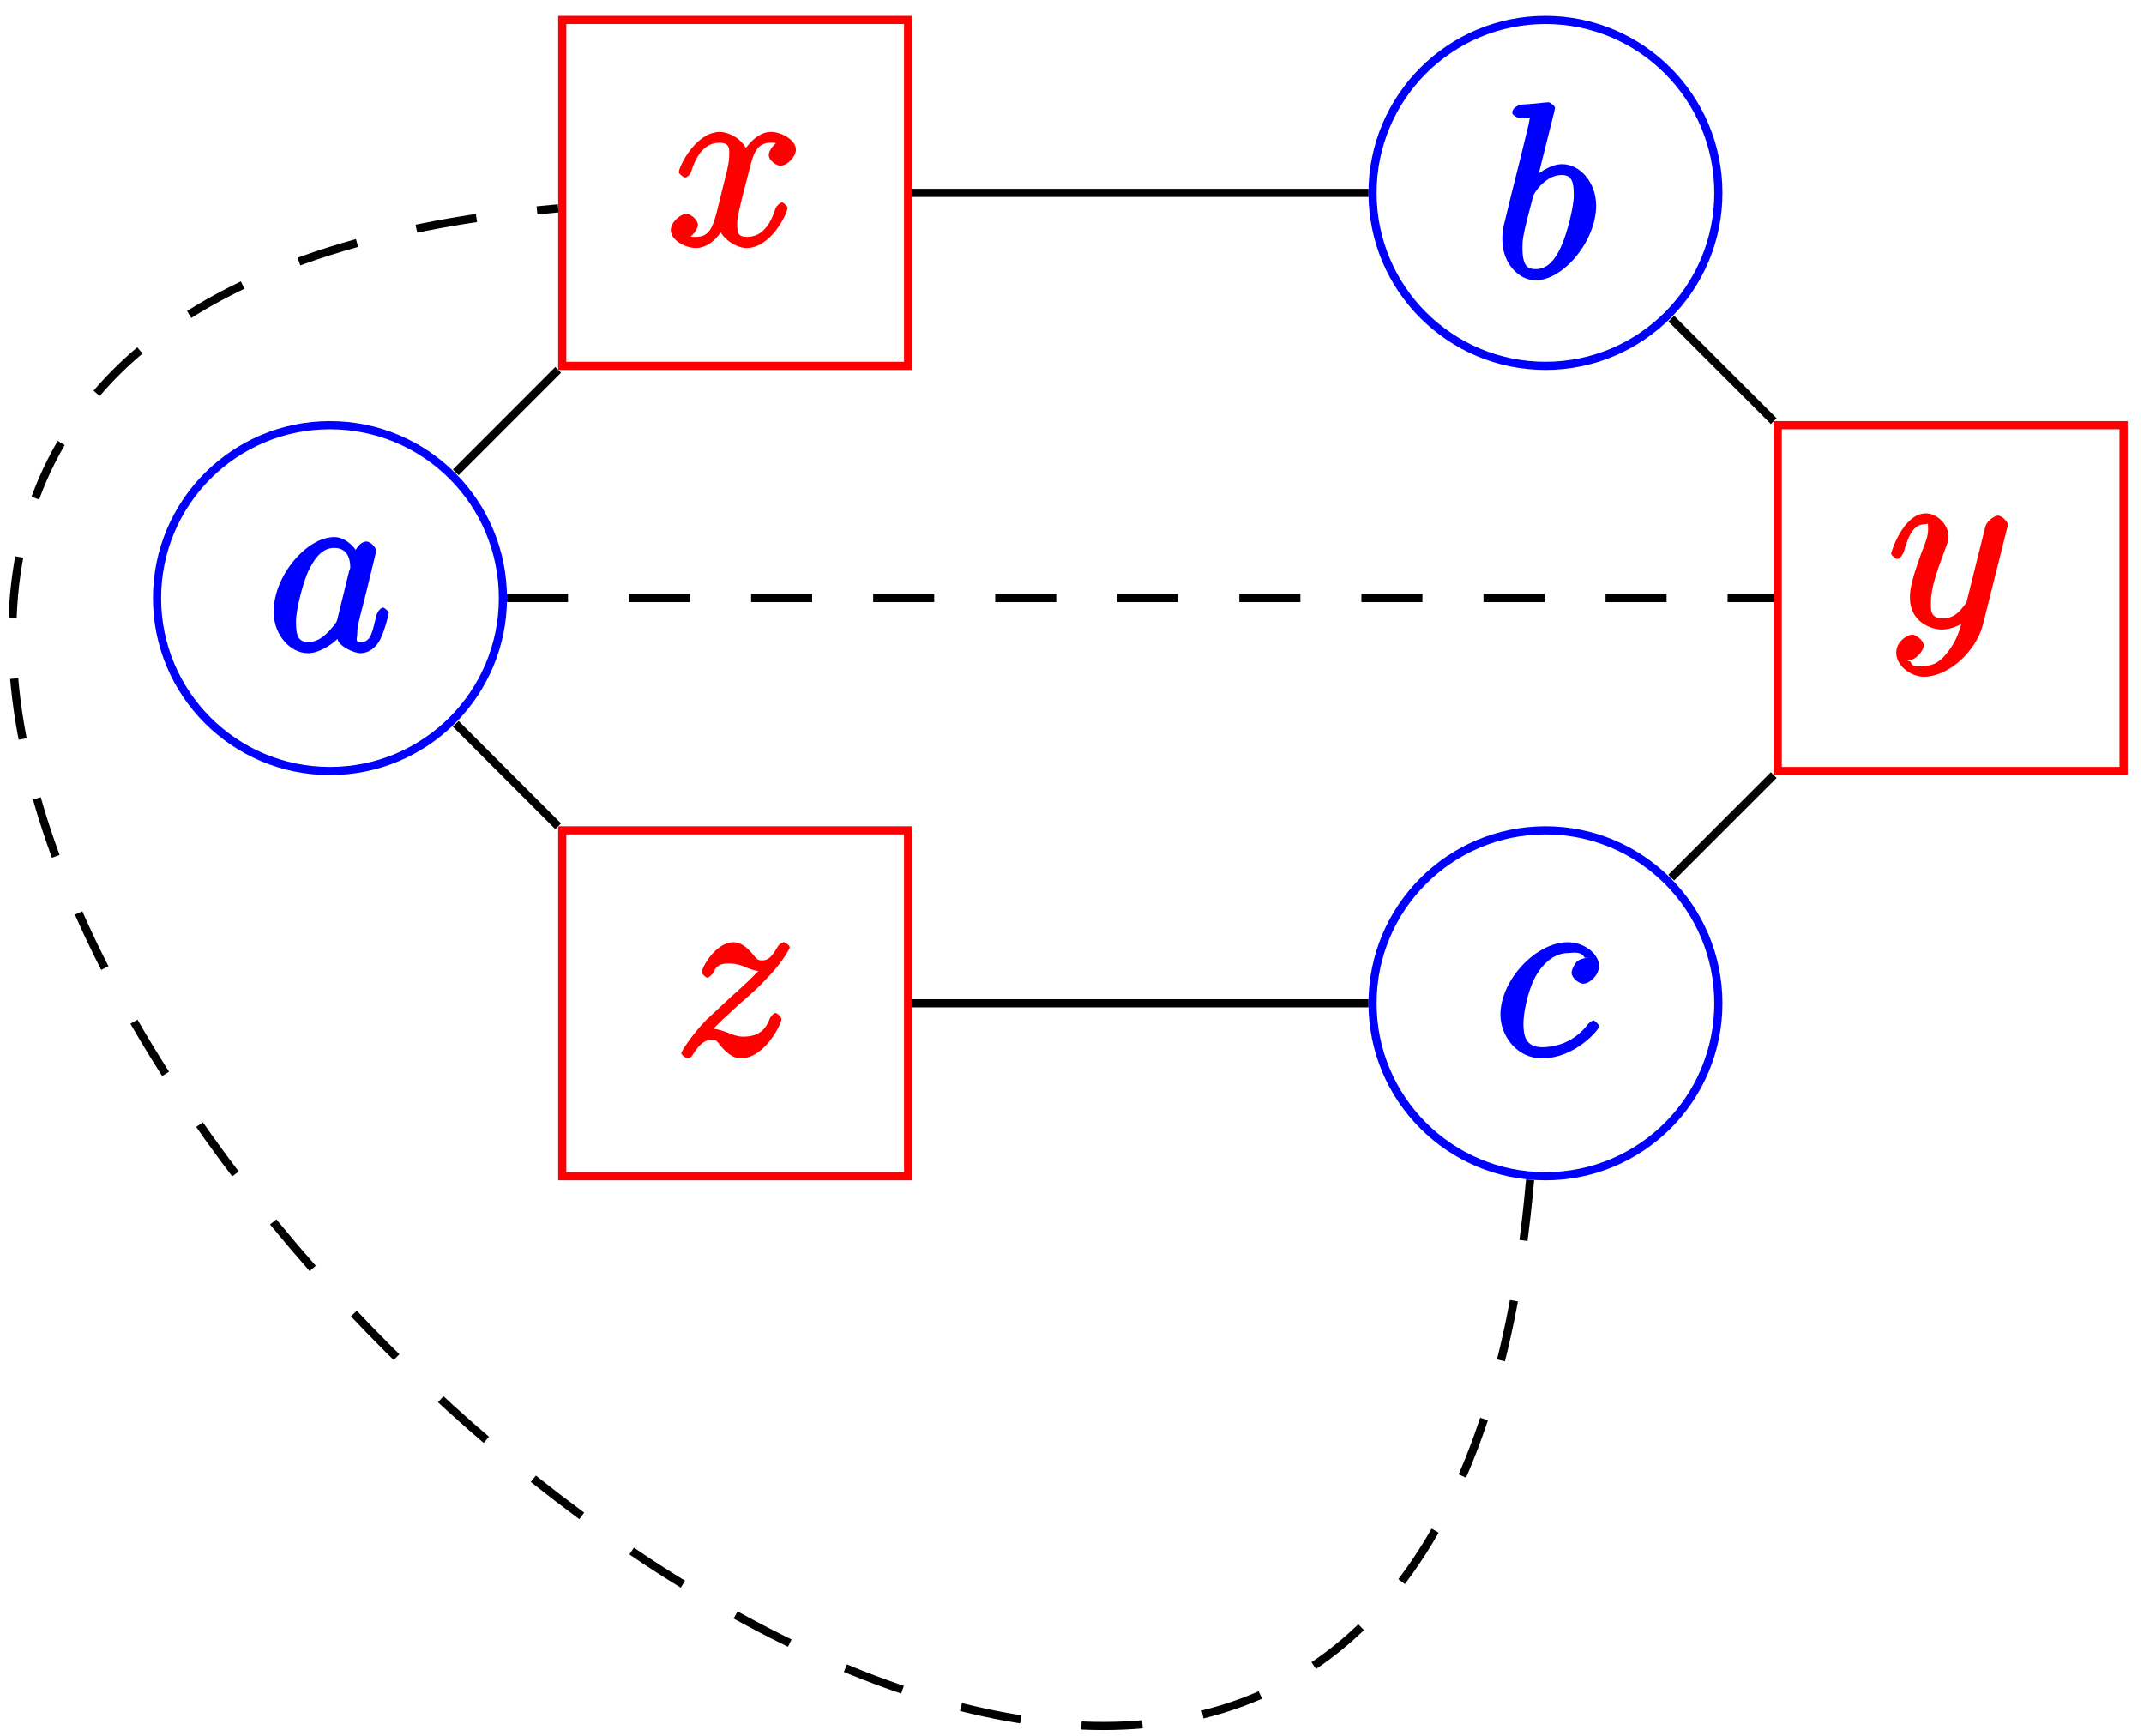
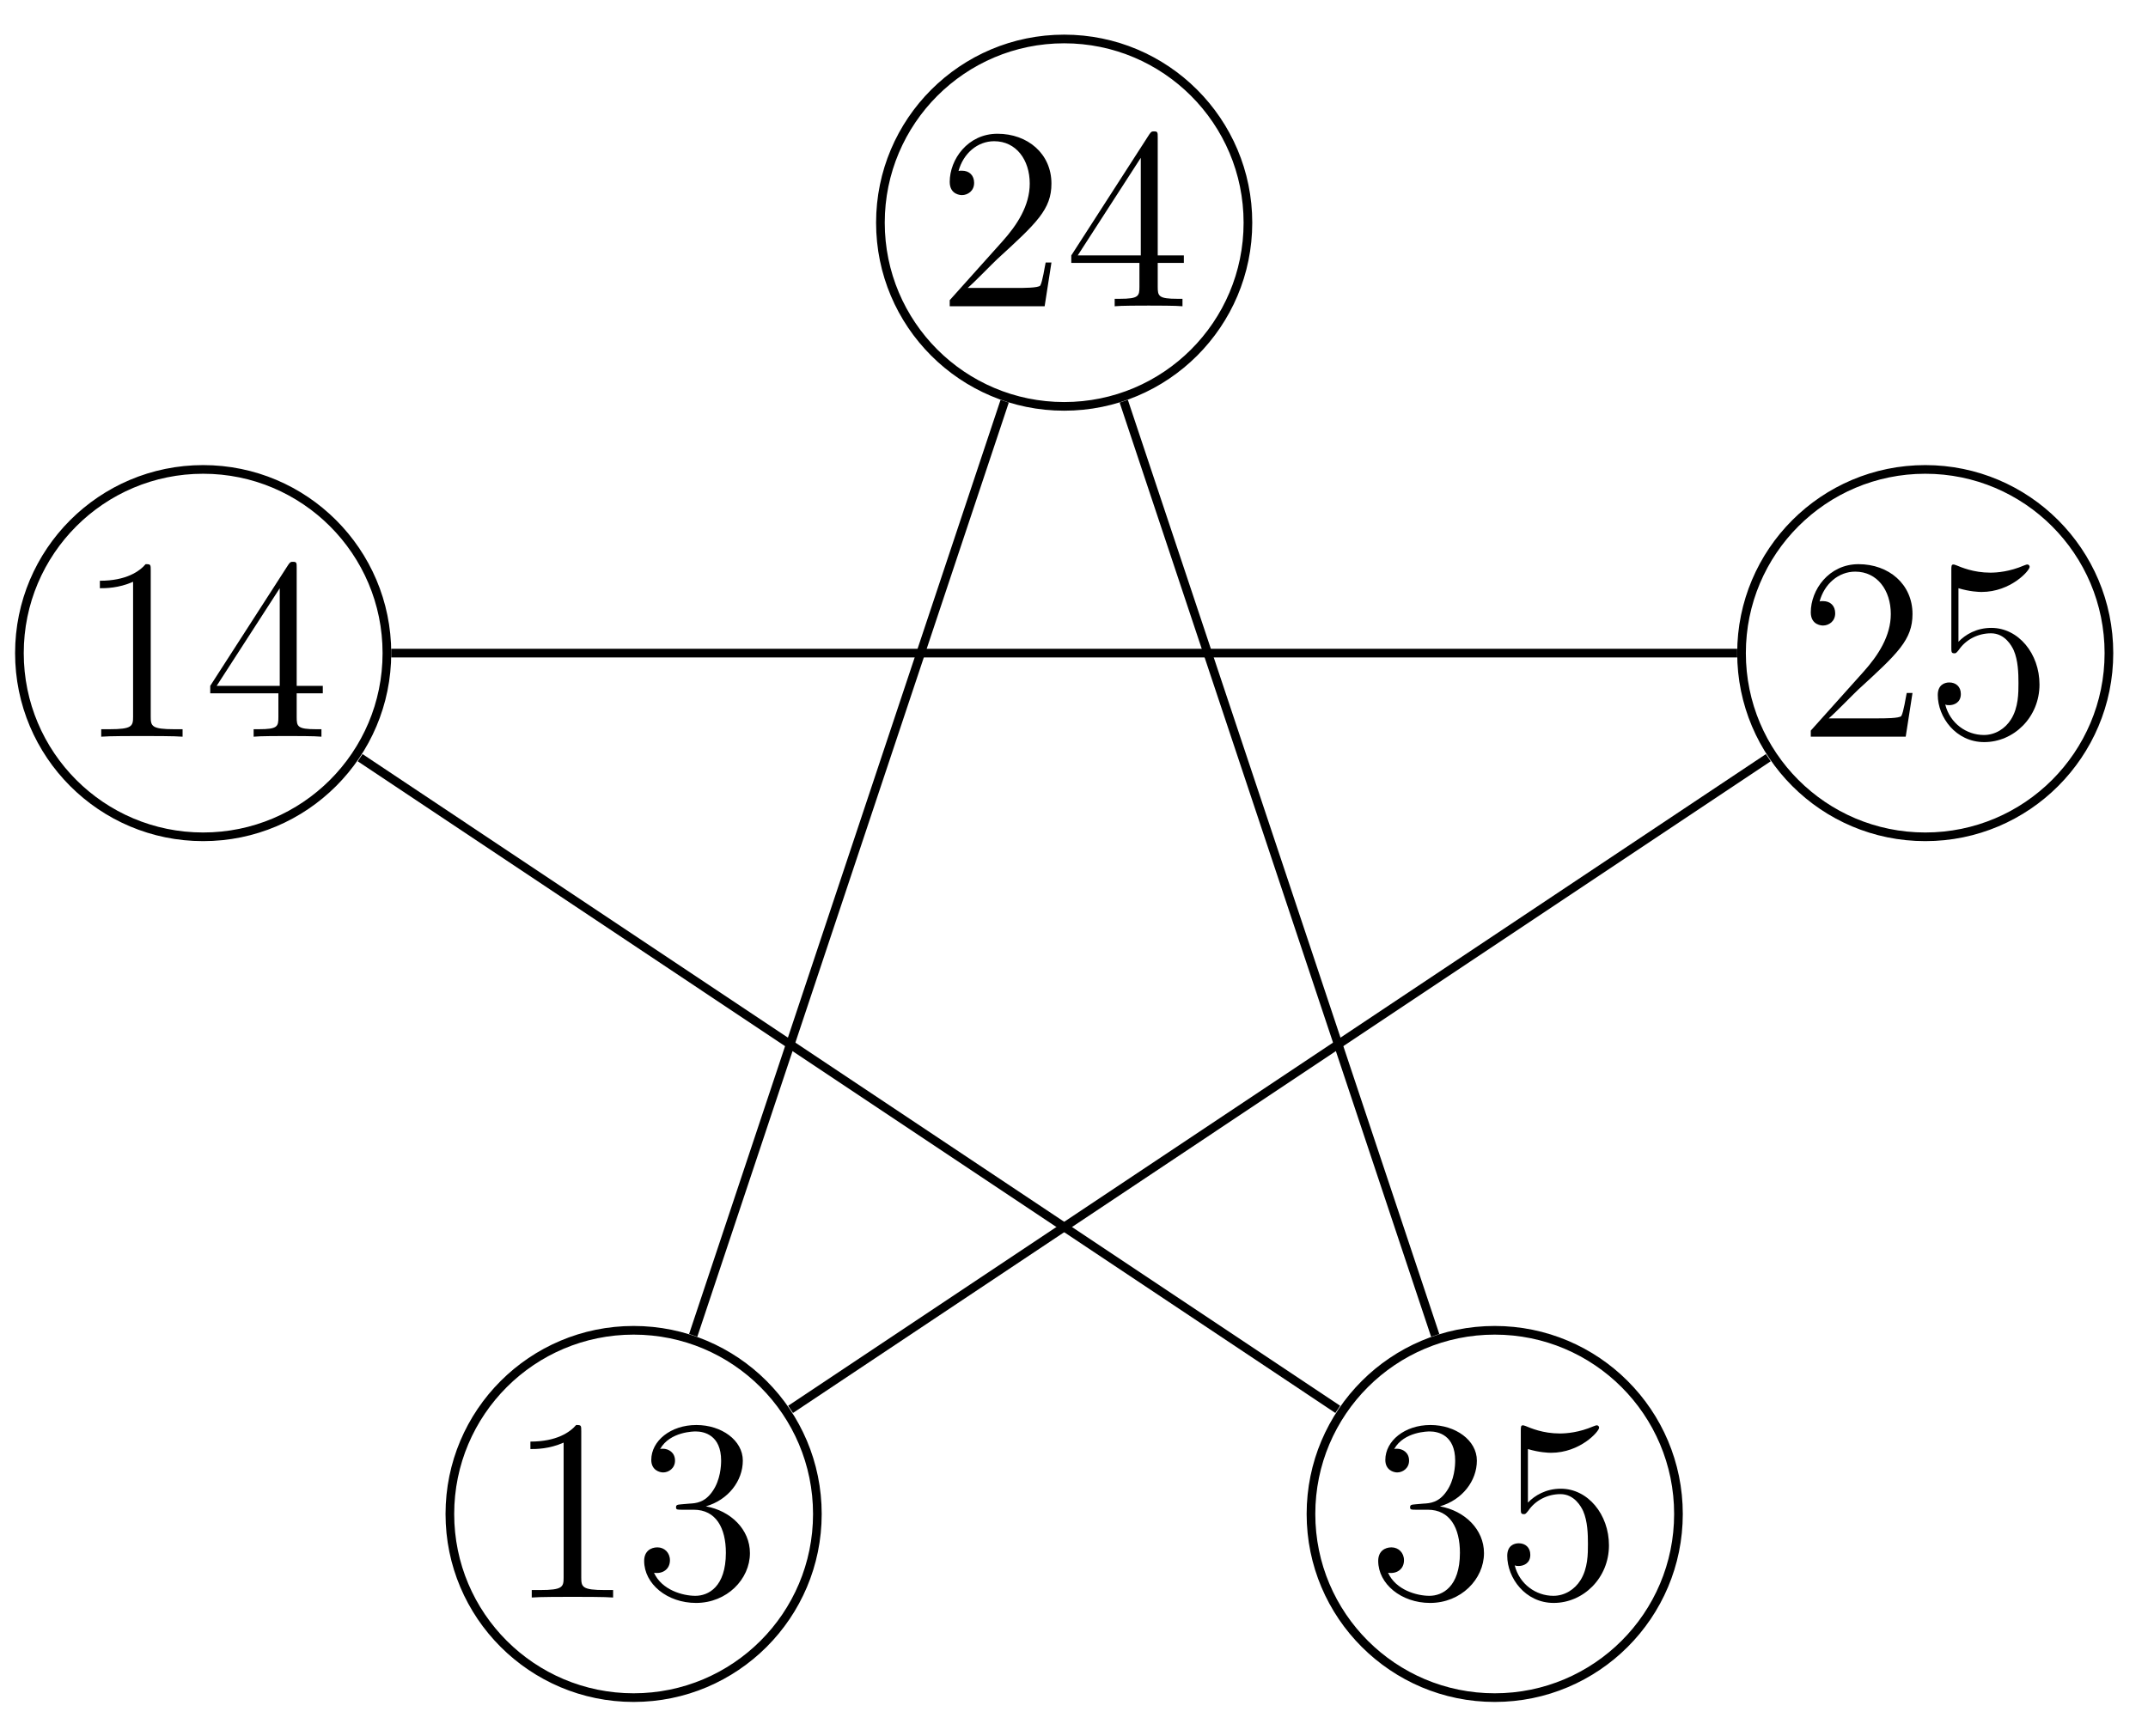
- <svg xmlns="http://www.w3.org/2000/svg" xmlns:xlink="http://www.w3.org/1999/xlink" width="105pt" height="85pt" viewBox="0 0 105 85" version="1.1">
+ <svg xmlns="http://www.w3.org/2000/svg" xmlns:xlink="http://www.w3.org/1999/xlink" width="99pt" height="80pt" viewBox="0 0 99 80" version="1.1">
  <defs>
    <g>
      <symbol overflow="visible" id="glyph0-0">
        <path style="stroke:none;" d="" />
      </symbol>
      <symbol overflow="visible" id="glyph0-1">
-         <path style="stroke:none;" d="M 3.438 -1.562 C 3.375 -1.359 3.422 -1.453 3.25 -1.219 C 2.984 -0.891 2.578 -0.422 2.016 -0.422 C 1.531 -0.422 1.406 -0.703 1.406 -1.406 C 1.406 -2.062 1.781 -3.406 2.016 -3.906 C 2.422 -4.75 2.828 -5.031 3.281 -5.031 C 4.078 -5.031 4.062 -4.203 4.062 -4.094 C 4.062 -4.094 4.078 -4.047 4.016 -3.922 Z M 4.516 -4.625 C 4.391 -4.938 3.906 -5.562 3.281 -5.562 C 1.938 -5.562 0.312 -3.672 0.312 -1.906 C 0.312 -0.719 1.172 0.125 1.984 0.125 C 2.641 0.125 3.312 -0.438 3.438 -0.578 C 3.484 -0.234 4.219 0.125 4.578 0.125 C 4.938 0.125 5.328 -0.125 5.547 -0.578 C 5.781 -1.078 5.953 -1.812 5.953 -1.859 C 5.953 -1.906 5.75 -2.109 5.672 -2.109 C 5.562 -2.109 5.391 -1.906 5.344 -1.719 C 5.156 -1.016 5.109 -0.422 4.609 -0.422 C 4.266 -0.422 4.406 -0.578 4.406 -0.812 C 4.406 -1.094 4.438 -1.219 4.547 -1.688 C 4.625 -1.984 4.688 -2.25 4.781 -2.594 C 5.219 -4.391 5.328 -4.812 5.328 -4.891 C 5.328 -5.062 5.047 -5.344 4.859 -5.344 C 4.484 -5.344 4.219 -4.766 4.203 -4.625 Z M 4.516 -4.625 " />
+         <path style="stroke:none;" d="M 3.438 -7.656 C 3.438 -7.938 3.438 -7.953 3.203 -7.953 C 2.922 -7.625 2.312 -7.188 1.094 -7.188 L 1.094 -6.844 C 1.359 -6.844 1.953 -6.844 2.625 -7.141 L 2.625 -0.922 C 2.625 -0.484 2.578 -0.344 1.531 -0.344 L 1.156 -0.344 L 1.156 0 C 1.484 -0.031 2.641 -0.031 3.031 -0.031 C 3.438 -0.031 4.578 -0.031 4.906 0 L 4.906 -0.344 L 4.531 -0.344 C 3.484 -0.344 3.438 -0.484 3.438 -0.922 Z M 3.438 -7.656 " />
      </symbol>
      <symbol overflow="visible" id="glyph0-2">
-         <path style="stroke:none;" d="M 5.672 -5.172 C 5.281 -5.109 4.969 -4.656 4.969 -4.438 C 4.969 -4.141 5.359 -3.906 5.531 -3.906 C 5.891 -3.906 6.297 -4.359 6.297 -4.688 C 6.297 -5.188 5.562 -5.562 5.062 -5.562 C 4.344 -5.562 3.766 -4.703 3.656 -4.469 L 3.984 -4.469 C 3.703 -5.359 2.812 -5.562 2.594 -5.562 C 1.375 -5.562 0.562 -3.844 0.562 -3.578 C 0.562 -3.531 0.781 -3.328 0.859 -3.328 C 0.953 -3.328 1.094 -3.438 1.156 -3.578 C 1.562 -4.922 2.219 -5.031 2.562 -5.031 C 3.094 -5.031 3.031 -4.672 3.031 -4.391 C 3.031 -4.125 2.969 -3.844 2.828 -3.281 L 2.422 -1.641 C 2.234 -0.922 2.062 -0.422 1.422 -0.422 C 1.359 -0.422 1.172 -0.375 0.922 -0.531 L 0.812 -0.281 C 1.25 -0.359 1.5 -0.859 1.5 -1 C 1.5 -1.25 1.156 -1.547 0.938 -1.547 C 0.641 -1.547 0.172 -1.141 0.172 -0.75 C 0.172 -0.25 0.891 0.125 1.406 0.125 C 1.984 0.125 2.5 -0.375 2.75 -0.859 L 2.469 -0.969 C 2.672 -0.266 3.438 0.125 3.875 0.125 C 5.094 0.125 5.891 -1.594 5.891 -1.859 C 5.891 -1.906 5.688 -2.109 5.625 -2.109 C 5.516 -2.109 5.328 -1.906 5.297 -1.812 C 4.969 -0.75 4.453 -0.422 3.906 -0.422 C 3.484 -0.422 3.422 -0.578 3.422 -1.062 C 3.422 -1.328 3.469 -1.516 3.656 -2.312 L 4.078 -3.938 C 4.25 -4.656 4.5 -5.031 5.062 -5.031 C 5.078 -5.031 5.297 -5.062 5.547 -4.906 Z M 5.672 -5.172 " />
+         <path style="stroke:none;" d="M 2.203 -4.297 C 2 -4.281 1.953 -4.266 1.953 -4.156 C 1.953 -4.047 2.016 -4.047 2.219 -4.047 L 2.766 -4.047 C 3.797 -4.047 4.25 -3.203 4.25 -2.062 C 4.25 -0.484 3.438 -0.078 2.844 -0.078 C 2.266 -0.078 1.297 -0.344 0.938 -1.141 C 1.328 -1.078 1.672 -1.297 1.672 -1.719 C 1.672 -2.062 1.422 -2.312 1.094 -2.312 C 0.797 -2.312 0.484 -2.141 0.484 -1.688 C 0.484 -0.625 1.547 0.25 2.875 0.25 C 4.297 0.25 5.359 -0.844 5.359 -2.047 C 5.359 -3.141 4.469 -4 3.328 -4.203 C 4.359 -4.5 5.031 -5.375 5.031 -6.312 C 5.031 -7.25 4.047 -7.953 2.891 -7.953 C 1.703 -7.953 0.812 -7.219 0.812 -6.344 C 0.812 -5.875 1.188 -5.766 1.359 -5.766 C 1.609 -5.766 1.906 -5.953 1.906 -6.312 C 1.906 -6.688 1.609 -6.859 1.344 -6.859 C 1.281 -6.859 1.25 -6.859 1.219 -6.844 C 1.672 -7.656 2.797 -7.656 2.859 -7.656 C 3.25 -7.656 4.031 -7.484 4.031 -6.312 C 4.031 -6.078 4 -5.422 3.641 -4.906 C 3.281 -4.375 2.875 -4.344 2.562 -4.328 Z M 2.203 -4.297 " />
      </symbol>
      <symbol overflow="visible" id="glyph0-3">
-         <path style="stroke:none;" d="M 2.922 -8.141 C 2.922 -8.188 2.953 -8.266 2.953 -8.312 C 2.953 -8.438 2.672 -8.594 2.656 -8.594 C 2.641 -8.594 2.219 -8.562 2 -8.531 C 1.797 -8.516 1.609 -8.5 1.406 -8.484 C 1.109 -8.469 0.859 -8.297 0.859 -8.078 C 0.859 -7.953 1.141 -7.812 1.266 -7.812 C 1.875 -7.812 1.703 -7.859 1.703 -7.734 C 1.703 -7.656 1.609 -7.297 1.562 -7.094 L 1.281 -5.938 C 1.156 -5.469 0.484 -2.75 0.438 -2.531 C 0.375 -2.234 0.375 -2.031 0.375 -1.875 C 0.375 -0.656 1.219 0.125 2 0.125 C 3.375 0.125 4.969 -1.812 4.969 -3.531 C 4.969 -4.641 4.203 -5.562 3.297 -5.562 C 2.672 -5.562 2 -5.016 1.766 -4.766 L 2.047 -4.656 Z M 2.016 -0.422 C 1.625 -0.422 1.359 -0.547 1.359 -1.484 C 1.359 -1.875 1.406 -2.109 1.609 -2.938 C 1.656 -3.094 1.844 -3.859 1.891 -4.016 C 1.906 -4.109 2.469 -5.031 3.281 -5.031 C 3.797 -5.031 3.875 -4.656 3.875 -4.031 C 3.875 -3.453 3.531 -2.109 3.234 -1.484 C 2.938 -0.844 2.562 -0.422 2.016 -0.422 Z M 2.016 -0.422 " />
+         <path style="stroke:none;" d="M 4.312 -7.781 C 4.312 -8.016 4.312 -8.062 4.141 -8.062 C 4.047 -8.062 4.016 -8.062 3.922 -7.922 L 0.328 -2.344 L 0.328 -2 L 3.469 -2 L 3.469 -0.906 C 3.469 -0.469 3.438 -0.344 2.562 -0.344 L 2.328 -0.344 L 2.328 0 C 2.609 -0.031 3.547 -0.031 3.891 -0.031 C 4.219 -0.031 5.172 -0.031 5.453 0 L 5.453 -0.344 L 5.219 -0.344 C 4.344 -0.344 4.312 -0.469 4.312 -0.906 L 4.312 -2 L 5.516 -2 L 5.516 -2.344 L 4.312 -2.344 Z M 3.531 -6.844 L 3.531 -2.344 L 0.625 -2.344 Z M 3.531 -6.844 " />
      </symbol>
      <symbol overflow="visible" id="glyph0-4">
-         <path style="stroke:none;" d="M 3.031 1.094 C 2.703 1.547 2.359 1.906 1.766 1.906 C 1.625 1.906 1.203 2.031 1.109 1.703 C 0.906 1.641 0.969 1.641 0.984 1.641 C 1.344 1.641 1.75 1.188 1.75 0.906 C 1.75 0.641 1.359 0.375 1.188 0.375 C 0.984 0.375 0.406 0.688 0.406 1.266 C 0.406 1.875 1.094 2.438 1.766 2.438 C 2.969 2.438 4.328 1.188 4.656 -0.125 L 5.828 -4.797 C 5.844 -4.859 5.875 -4.922 5.875 -5 C 5.875 -5.172 5.562 -5.453 5.391 -5.453 C 5.281 -5.453 4.859 -5.25 4.766 -4.891 L 3.891 -1.375 C 3.828 -1.156 3.875 -1.25 3.781 -1.109 C 3.531 -0.781 3.266 -0.422 2.688 -0.422 C 2.016 -0.422 2.109 -0.922 2.109 -1.25 C 2.109 -1.922 2.438 -2.844 2.766 -3.703 C 2.891 -4.047 2.969 -4.219 2.969 -4.453 C 2.969 -4.953 2.453 -5.562 1.859 -5.562 C 0.766 -5.562 0.156 -3.688 0.156 -3.578 C 0.156 -3.531 0.375 -3.328 0.453 -3.328 C 0.562 -3.328 0.734 -3.531 0.781 -3.688 C 1.062 -4.703 1.359 -5.031 1.828 -5.031 C 1.938 -5.031 1.969 -5.172 1.969 -4.781 C 1.969 -4.469 1.844 -4.125 1.656 -3.672 C 1.078 -2.109 1.078 -1.703 1.078 -1.422 C 1.078 -0.281 2.062 0.125 2.656 0.125 C 3 0.125 3.531 -0.031 3.844 -0.344 L 3.688 -0.516 C 3.516 0.141 3.438 0.5 3.031 1.094 Z M 3.031 1.094 " />
+         <path style="stroke:none;" d="M 5.266 -2.016 L 5 -2.016 C 4.953 -1.812 4.859 -1.141 4.75 -0.953 C 4.656 -0.844 3.984 -0.844 3.625 -0.844 L 1.406 -0.844 C 1.734 -1.125 2.469 -1.891 2.766 -2.172 C 4.594 -3.844 5.266 -4.469 5.266 -5.656 C 5.266 -7.031 4.172 -7.953 2.781 -7.953 C 1.406 -7.953 0.578 -6.766 0.578 -5.734 C 0.578 -5.125 1.109 -5.125 1.141 -5.125 C 1.406 -5.125 1.703 -5.312 1.703 -5.688 C 1.703 -6.031 1.484 -6.25 1.141 -6.25 C 1.047 -6.25 1.016 -6.25 0.984 -6.234 C 1.203 -7.047 1.859 -7.609 2.625 -7.609 C 3.641 -7.609 4.266 -6.75 4.266 -5.656 C 4.266 -4.641 3.688 -3.75 3 -2.984 L 0.578 -0.281 L 0.578 0 L 4.953 0 Z M 5.266 -2.016 " />
      </symbol>
      <symbol overflow="visible" id="glyph0-5">
-         <path style="stroke:none;" d="M 4.672 -4.797 C 4.453 -4.797 4.219 -4.75 4.047 -4.609 C 3.984 -4.547 3.797 -4.25 3.797 -4.062 C 3.797 -3.828 4.141 -3.531 4.375 -3.531 C 4.656 -3.531 5.141 -3.922 5.141 -4.406 C 5.141 -4.969 4.438 -5.562 3.609 -5.562 C 2.047 -5.562 0.312 -3.703 0.312 -2.016 C 0.312 -0.969 1.125 0.125 2.344 0.125 C 3.969 0.125 5.156 -1.297 5.156 -1.453 C 5.156 -1.516 4.922 -1.734 4.875 -1.734 C 4.844 -1.734 4.703 -1.672 4.609 -1.562 C 3.844 -0.547 2.828 -0.422 2.359 -0.422 C 1.547 -0.422 1.438 -0.984 1.438 -1.578 C 1.438 -2 1.594 -3.047 2.016 -3.859 C 2.328 -4.422 2.875 -5.031 3.625 -5.031 C 3.781 -5.031 4.266 -5.156 4.438 -4.797 Z M 4.672 -4.797 " />
-       </symbol>
-       <symbol overflow="visible" id="glyph0-6">
-         <path style="stroke:none;" d="M 1.625 -1 C 2.141 -1.594 2.562 -1.953 3.156 -2.5 C 3.875 -3.125 4.188 -3.422 4.344 -3.594 C 5.188 -4.422 5.656 -5.219 5.656 -5.312 C 5.656 -5.422 5.406 -5.562 5.375 -5.562 C 5.297 -5.562 5.156 -5.469 5.094 -5.391 C 4.797 -4.875 4.625 -4.672 4.312 -4.672 C 4.062 -4.672 4.047 -4.734 3.812 -5.016 C 3.562 -5.312 3.25 -5.562 2.906 -5.562 C 2.031 -5.562 1.344 -4.328 1.344 -4.078 C 1.344 -4.047 1.516 -3.828 1.625 -3.828 C 1.719 -3.828 1.891 -4.016 1.922 -4.094 C 2.125 -4.578 2.547 -4.516 2.766 -4.516 C 3.031 -4.516 3.266 -4.438 3.516 -4.328 C 3.969 -4.141 4.156 -4.141 4.281 -4.141 C 4.359 -4.141 4.406 -4.141 4.469 -4.141 L 4.344 -4.406 C 3.953 -3.938 3.312 -3.359 2.766 -2.875 L 1.562 -1.75 C 0.844 -1.016 0.344 -0.203 0.344 -0.125 C 0.344 -0.047 0.578 0.125 0.641 0.125 C 0.719 0.125 0.844 0.078 0.922 -0.078 C 1.109 -0.375 1.391 -0.781 1.828 -0.781 C 2.078 -0.781 2.078 -0.734 2.312 -0.438 C 2.547 -0.172 2.875 0.125 3.25 0.125 C 4.422 0.125 5.25 -1.547 5.25 -1.812 C 5.25 -1.859 5.078 -2.094 4.953 -2.094 C 4.859 -2.094 4.688 -1.891 4.656 -1.766 C 4.391 -1.062 3.844 -0.938 3.375 -0.938 C 3.125 -0.938 2.891 -1.016 2.641 -1.125 C 2.156 -1.312 2.031 -1.312 1.875 -1.312 C 1.75 -1.312 1.625 -1.312 1.516 -1.266 Z M 1.625 -1 " />
+         <path style="stroke:none;" d="M 1.531 -6.844 C 2.047 -6.688 2.469 -6.672 2.594 -6.672 C 3.938 -6.672 4.812 -7.656 4.812 -7.828 C 4.812 -7.875 4.781 -7.938 4.703 -7.938 C 4.688 -7.938 4.656 -7.938 4.547 -7.891 C 3.891 -7.609 3.312 -7.562 3 -7.562 C 2.219 -7.562 1.656 -7.812 1.422 -7.906 C 1.344 -7.938 1.312 -7.938 1.297 -7.938 C 1.203 -7.938 1.203 -7.859 1.203 -7.672 L 1.203 -4.125 C 1.203 -3.906 1.203 -3.844 1.344 -3.844 C 1.406 -3.844 1.422 -3.844 1.547 -4 C 1.875 -4.484 2.438 -4.766 3.031 -4.766 C 3.672 -4.766 3.984 -4.188 4.078 -3.984 C 4.281 -3.516 4.297 -2.922 4.297 -2.469 C 4.297 -2.016 4.297 -1.344 3.953 -0.797 C 3.688 -0.375 3.234 -0.078 2.703 -0.078 C 1.906 -0.078 1.141 -0.609 0.922 -1.484 C 0.984 -1.453 1.047 -1.453 1.109 -1.453 C 1.312 -1.453 1.641 -1.562 1.641 -1.969 C 1.641 -2.312 1.406 -2.5 1.109 -2.5 C 0.891 -2.5 0.578 -2.391 0.578 -1.922 C 0.578 -0.906 1.406 0.25 2.719 0.25 C 4.078 0.25 5.266 -0.891 5.266 -2.406 C 5.266 -3.828 4.297 -5.016 3.047 -5.016 C 2.359 -5.016 1.844 -4.703 1.531 -4.375 Z M 1.531 -6.844 " />
      </symbol>
    </g>
  </defs>
  <g id="surface1">
-     <path style="fill:none;stroke-width:0.399;stroke-linecap:butt;stroke-linejoin:miter;stroke:rgb(0%,0%,100%);stroke-opacity:1;stroke-miterlimit:10;" d="M 8.469 19.841 C 8.469 24.521 4.676 28.31 0 28.31 C -4.676 28.31 -8.469 24.521 -8.469 19.841 C -8.469 15.165 -4.676 11.376 0 11.376 C 4.676 11.376 8.469 15.165 8.469 19.841 Z M 8.469 19.841 " transform="matrix(1,0,0,-1,16.16,49.13)" />
-     <g style="fill:rgb(0%,0%,100%);fill-opacity:1;">
-       <use xlink:href="#glyph0-1" x="13.09" y="31.86" />
+     <path style="fill:none;stroke-width:0.399;stroke-linecap:butt;stroke-linejoin:miter;stroke:rgb(0%,0%,0%);stroke-opacity:1;stroke-miterlimit:10;" d="M 28.31 -0.002 C 28.31 4.678 24.521 8.467 19.841 8.467 C 15.165 8.467 11.372 4.678 11.372 -0.002 C 11.372 -4.678 15.165 -8.467 19.841 -8.467 C 24.521 -8.467 28.31 -4.678 28.31 -0.002 Z M 28.31 -0.002 " transform="matrix(1,0,0,-1,9.362,69.795)" />
+     <g style="fill:rgb(0%,0%,0%);fill-opacity:1;">
+       <use xlink:href="#glyph0-1" x="23.352" y="73.647" />
+       <use xlink:href="#glyph0-2" x="29.205" y="73.647" />
    </g>
-     <path style="fill:none;stroke-width:0.399;stroke-linecap:butt;stroke-linejoin:miter;stroke:rgb(100%,0%,0%);stroke-opacity:1;stroke-miterlimit:10;" d="M 11.375 31.216 L 28.313 31.216 L 28.313 48.153 L 11.375 48.153 Z M 11.375 31.216 " transform="matrix(1,0,0,-1,16.16,49.13)" />
-     <g style="fill:rgb(100%,0%,0%);fill-opacity:1;">
-       <use xlink:href="#glyph0-2" x="32.68" y="12.02" />
+     <path style="fill:none;stroke-width:0.399;stroke-linecap:butt;stroke-linejoin:miter;stroke:rgb(0%,0%,0%);stroke-opacity:1;stroke-miterlimit:10;" d="M 8.47 39.686 C 8.47 44.361 4.677 48.154 0.001 48.154 C -4.678 48.154 -8.467 44.361 -8.467 39.686 C -8.467 35.01 -4.678 31.217 0.001 31.217 C 4.677 31.217 8.47 35.01 8.47 39.686 Z M 8.47 39.686 " transform="matrix(1,0,0,-1,9.362,69.795)" />
+     <g style="fill:rgb(0%,0%,0%);fill-opacity:1;">
+       <use xlink:href="#glyph0-1" x="3.509" y="33.962" />
+       <use xlink:href="#glyph0-3" x="9.362" y="33.962" />
    </g>
-     <path style="fill:none;stroke-width:0.399;stroke-linecap:butt;stroke-linejoin:miter;stroke:rgb(0%,0%,100%);stroke-opacity:1;stroke-miterlimit:10;" d="M 67.996 39.685 C 67.996 44.36 64.203 48.153 59.528 48.153 C 54.852 48.153 51.059 44.36 51.059 39.685 C 51.059 35.009 54.852 31.216 59.528 31.216 C 64.203 31.216 67.996 35.009 67.996 39.685 Z M 67.996 39.685 " transform="matrix(1,0,0,-1,16.16,49.13)" />
-     <g style="fill:rgb(0%,0%,100%);fill-opacity:1;">
-       <use xlink:href="#glyph0-3" x="73.2" y="13.6" />
+     <path style="fill:none;stroke-width:0.399;stroke-linecap:butt;stroke-linejoin:miter;stroke:rgb(0%,0%,0%);stroke-opacity:1;stroke-miterlimit:10;" d="M 48.154 59.529 C 48.154 64.205 44.361 67.998 39.685 67.998 C 35.009 67.998 31.216 64.205 31.216 59.529 C 31.216 54.85 35.009 51.061 39.685 51.061 C 44.361 51.061 48.154 54.85 48.154 59.529 Z M 48.154 59.529 " transform="matrix(1,0,0,-1,9.362,69.795)" />
+     <g style="fill:rgb(0%,0%,0%);fill-opacity:1;">
+       <use xlink:href="#glyph0-4" x="43.194" y="14.119" />
+       <use xlink:href="#glyph0-3" x="49.047" y="14.119" />
    </g>
-     <path style="fill:none;stroke-width:0.399;stroke-linecap:butt;stroke-linejoin:miter;stroke:rgb(100%,0%,0%);stroke-opacity:1;stroke-miterlimit:10;" d="M 70.903 11.376 L 87.84 11.376 L 87.84 28.31 L 70.903 28.31 Z M 70.903 11.376 " transform="matrix(1,0,0,-1,16.16,49.13)" />
-     <g style="fill:rgb(100%,0%,0%);fill-opacity:1;">
-       <use xlink:href="#glyph0-4" x="92.46" y="30.7" />
+     <path style="fill:none;stroke-width:0.399;stroke-linecap:butt;stroke-linejoin:miter;stroke:rgb(0%,0%,0%);stroke-opacity:1;stroke-miterlimit:10;" d="M 87.837 39.686 C 87.837 44.361 84.048 48.154 79.372 48.154 C 74.693 48.154 70.904 44.361 70.904 39.686 C 70.904 35.01 74.693 31.217 79.372 31.217 C 84.048 31.217 87.837 35.01 87.837 39.686 Z M 87.837 39.686 " transform="matrix(1,0,0,-1,9.362,69.795)" />
+     <g style="fill:rgb(0%,0%,0%);fill-opacity:1;">
+       <use xlink:href="#glyph0-4" x="82.88" y="33.962" />
+       <use xlink:href="#glyph0-5" x="88.733" y="33.962" />
    </g>
-     <path style="fill:none;stroke-width:0.399;stroke-linecap:butt;stroke-linejoin:miter;stroke:rgb(0%,0%,100%);stroke-opacity:1;stroke-miterlimit:10;" d="M 67.996 0.001 C 67.996 4.677 64.203 8.47 59.528 8.47 C 54.852 8.47 51.059 4.677 51.059 0.001 C 51.059 -4.679 54.852 -8.468 59.528 -8.468 C 64.203 -8.468 67.996 -4.679 67.996 0.001 Z M 67.996 0.001 " transform="matrix(1,0,0,-1,16.16,49.13)" />
-     <g style="fill:rgb(0%,0%,100%);fill-opacity:1;">
-       <use xlink:href="#glyph0-5" x="73.17" y="51.7" />
+     <path style="fill:none;stroke-width:0.399;stroke-linecap:butt;stroke-linejoin:miter;stroke:rgb(0%,0%,0%);stroke-opacity:1;stroke-miterlimit:10;" d="M 67.997 -0.002 C 67.997 4.678 64.204 8.467 59.529 8.467 C 54.853 8.467 51.06 4.678 51.06 -0.002 C 51.06 -4.678 54.853 -8.467 59.529 -8.467 C 64.204 -8.467 67.997 -4.678 67.997 -0.002 Z M 67.997 -0.002 " transform="matrix(1,0,0,-1,9.362,69.795)" />
+     <g style="fill:rgb(0%,0%,0%);fill-opacity:1;">
+       <use xlink:href="#glyph0-2" x="63.037" y="73.647" />
+       <use xlink:href="#glyph0-5" x="68.89" y="73.647" />
    </g>
-     <path style="fill:none;stroke-width:0.399;stroke-linecap:butt;stroke-linejoin:miter;stroke:rgb(100%,0%,0%);stroke-opacity:1;stroke-miterlimit:10;" d="M 11.375 -8.468 L 28.313 -8.468 L 28.313 8.47 L 11.375 8.47 Z M 11.375 -8.468 " transform="matrix(1,0,0,-1,16.16,49.13)" />
-     <g style="fill:rgb(100%,0%,0%);fill-opacity:1;">
-       <use xlink:href="#glyph0-6" x="33.02" y="51.7" />
-     </g>
-     <path style="fill:none;stroke-width:0.399;stroke-linecap:butt;stroke-linejoin:miter;stroke:rgb(0%,0%,0%);stroke-opacity:1;stroke-miterlimit:10;" d="M 6.16 26.001 L 11.176 31.021 " transform="matrix(1,0,0,-1,16.16,49.13)" />
-     <path style="fill:none;stroke-width:0.399;stroke-linecap:butt;stroke-linejoin:miter;stroke:rgb(0%,0%,0%);stroke-opacity:1;stroke-miterlimit:10;" d="M 6.16 13.685 L 11.176 8.669 " transform="matrix(1,0,0,-1,16.16,49.13)" />
-     <path style="fill:none;stroke-width:0.399;stroke-linecap:butt;stroke-linejoin:miter;stroke:rgb(0%,0%,0%);stroke-opacity:1;stroke-dasharray:2.989,2.989;stroke-miterlimit:10;" d="M 8.668 19.845 L 70.703 19.845 " transform="matrix(1,0,0,-1,16.16,49.13)" />
-     <path style="fill:none;stroke-width:0.399;stroke-linecap:butt;stroke-linejoin:miter;stroke:rgb(0%,0%,0%);stroke-opacity:1;stroke-miterlimit:10;" d="M 50.86 39.685 L 28.512 39.685 " transform="matrix(1,0,0,-1,16.16,49.13)" />
-     <path style="fill:none;stroke-width:0.399;stroke-linecap:butt;stroke-linejoin:miter;stroke:rgb(0%,0%,0%);stroke-opacity:1;stroke-miterlimit:10;" d="M 65.688 33.528 L 70.707 28.509 " transform="matrix(1,0,0,-1,16.16,49.13)" />
-     <path style="fill:none;stroke-width:0.399;stroke-linecap:butt;stroke-linejoin:miter;stroke:rgb(0%,0%,0%);stroke-opacity:1;stroke-miterlimit:10;" d="M 50.86 0.001 L 28.512 0.001 " transform="matrix(1,0,0,-1,16.16,49.13)" />
-     <path style="fill:none;stroke-width:0.399;stroke-linecap:butt;stroke-linejoin:miter;stroke:rgb(0%,0%,0%);stroke-opacity:1;stroke-miterlimit:10;" d="M 65.688 6.157 L 70.707 11.177 " transform="matrix(1,0,0,-1,16.16,49.13)" />
-     <path style="fill:none;stroke-width:0.399;stroke-linecap:butt;stroke-linejoin:miter;stroke:rgb(0%,0%,0%);stroke-opacity:1;stroke-dasharray:2.989,2.989;stroke-miterlimit:10;" d="M 58.774 -8.64 C 51.914 -87.343 -67.523 32.021 11.176 38.927 " transform="matrix(1,0,0,-1,16.16,49.13)" />
+     <path style="fill:none;stroke-width:0.399;stroke-linecap:butt;stroke-linejoin:miter;stroke:rgb(0%,0%,0%);stroke-opacity:1;stroke-miterlimit:10;" d="M 22.587 8.232 L 36.943 51.299 " transform="matrix(1,0,0,-1,9.362,69.795)" />
+     <path style="fill:none;stroke-width:0.399;stroke-linecap:butt;stroke-linejoin:miter;stroke:rgb(0%,0%,0%);stroke-opacity:1;stroke-miterlimit:10;" d="M 27.076 4.822 L 72.138 34.865 " transform="matrix(1,0,0,-1,9.362,69.795)" />
+     <path style="fill:none;stroke-width:0.399;stroke-linecap:butt;stroke-linejoin:miter;stroke:rgb(0%,0%,0%);stroke-opacity:1;stroke-miterlimit:10;" d="M 8.669 39.686 L 70.704 39.686 " transform="matrix(1,0,0,-1,9.362,69.795)" />
+     <path style="fill:none;stroke-width:0.399;stroke-linecap:butt;stroke-linejoin:miter;stroke:rgb(0%,0%,0%);stroke-opacity:1;stroke-miterlimit:10;" d="M 7.236 34.865 L 52.294 4.822 " transform="matrix(1,0,0,-1,9.362,69.795)" />
+     <path style="fill:none;stroke-width:0.399;stroke-linecap:butt;stroke-linejoin:miter;stroke:rgb(0%,0%,0%);stroke-opacity:1;stroke-miterlimit:10;" d="M 42.431 51.299 L 56.786 8.232 " transform="matrix(1,0,0,-1,9.362,69.795)" />
  </g>
</svg>
